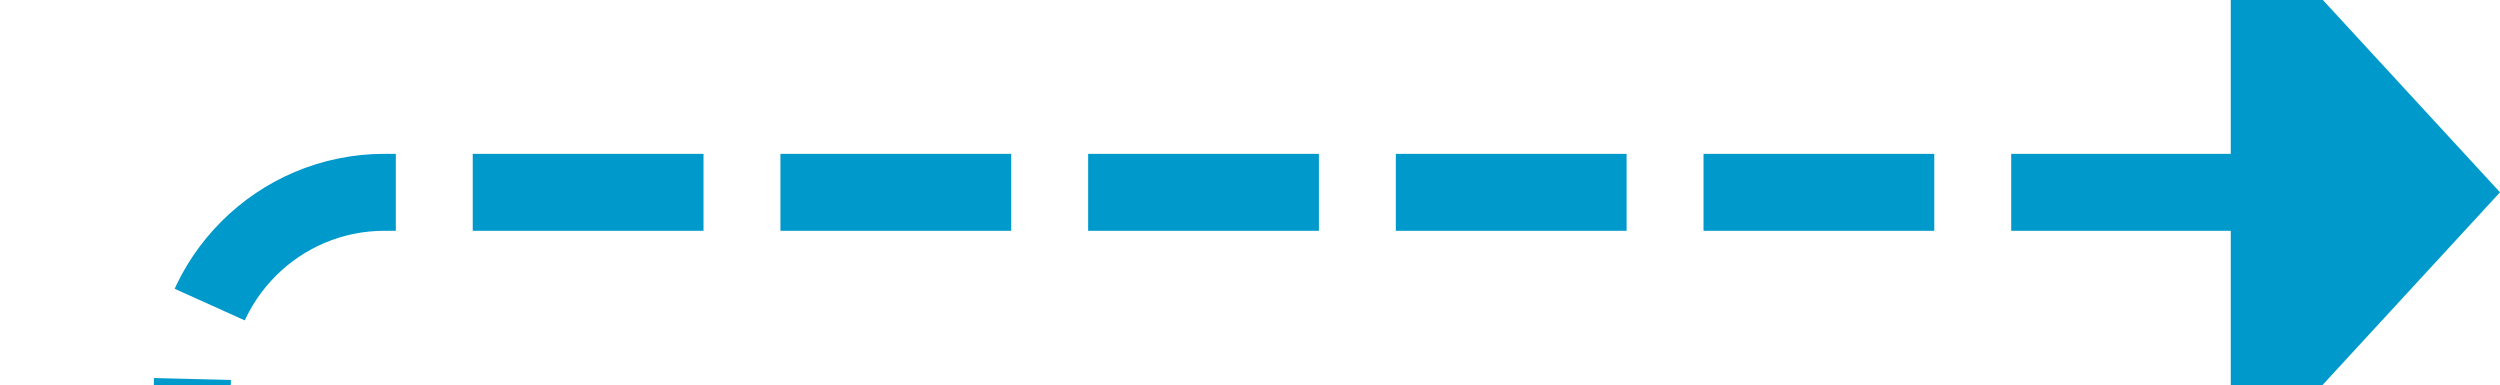
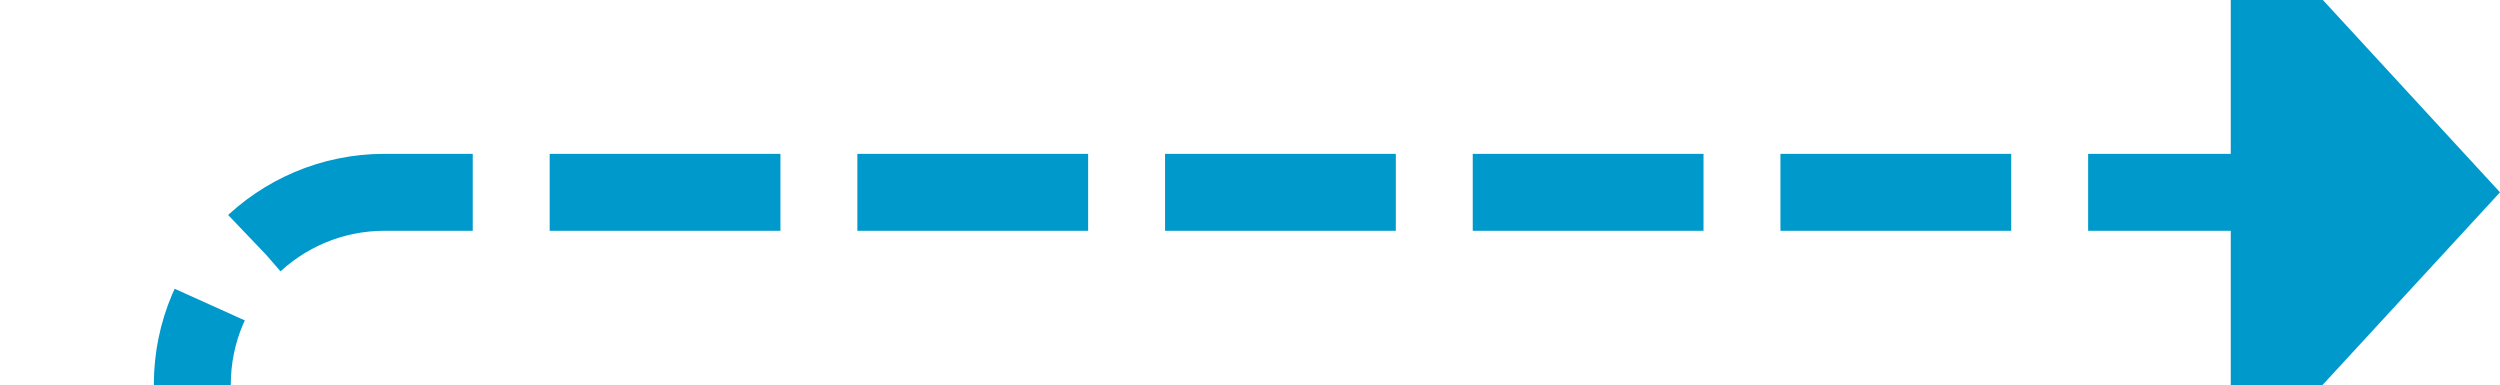
- <svg xmlns="http://www.w3.org/2000/svg" version="1.1" width="65px" height="10px" preserveAspectRatio="xMinYMid meet" viewBox="795 488 65 8">
-   <path d="M 740 541  L 795 541  A 5 5 0 0 0 800 536 L 800 497  A 5 5 0 0 1 805 492 L 854 492  " stroke-width="2" stroke-dasharray="6,2" stroke="rgba(0, 153, 204, 1)" fill="none" class="stroke" />
-   <path d="M 853 499.6  L 860 492  L 853 484.4  L 853 499.6  Z " fill-rule="nonzero" fill="rgba(0, 153, 204, 1)" stroke="none" class="fill" />
+ <svg xmlns="http://www.w3.org/2000/svg" version="1.1" width="65px" height="10px" preserveAspectRatio="xMinYMid meet" viewBox="795 548 65 8">
+   <path d="M 740 591  L 795 591  A 5 5 0 0 0 800 586 L 800 557  A 5 5 0 0 1 805 552 L 854 552  " stroke-width="2" stroke-dasharray="6,2" stroke="rgba(0, 153, 204, 1)" fill="none" class="stroke" />
+   <path d="M 853 559.6  L 860 552  L 853 544.4  L 853 559.6  Z " fill-rule="nonzero" fill="rgba(0, 153, 204, 1)" stroke="none" class="fill" />
</svg>
